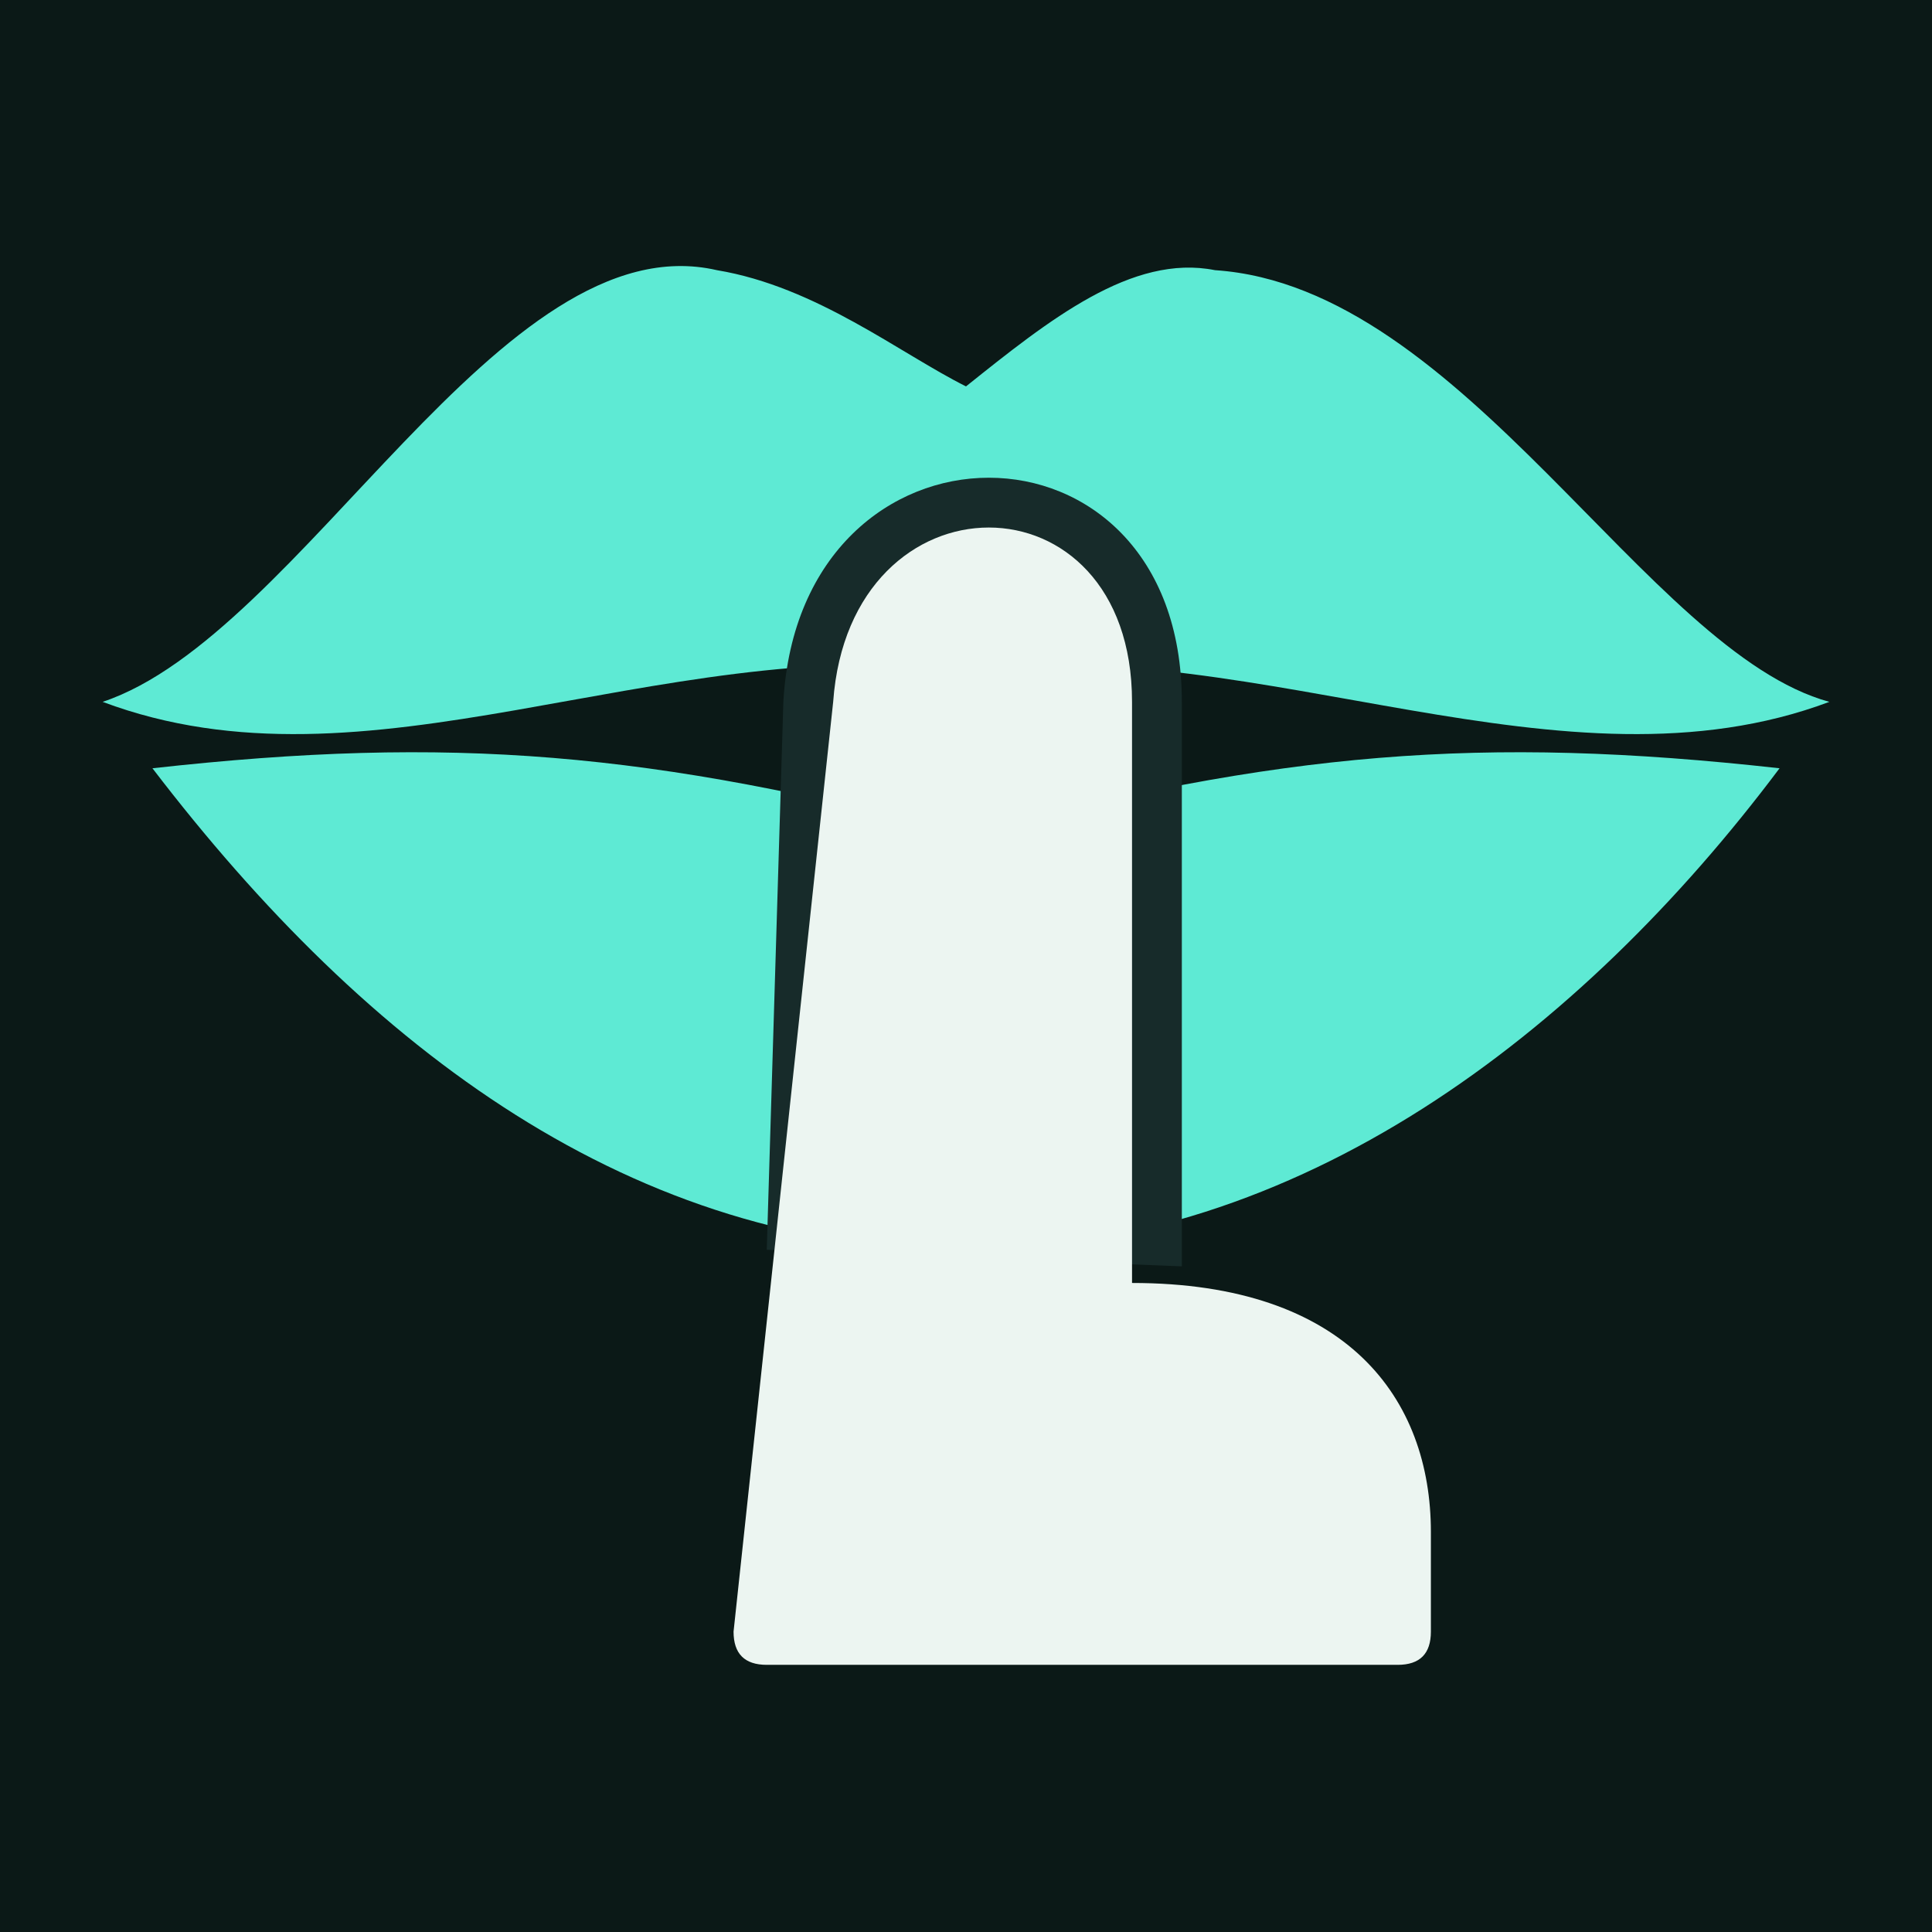
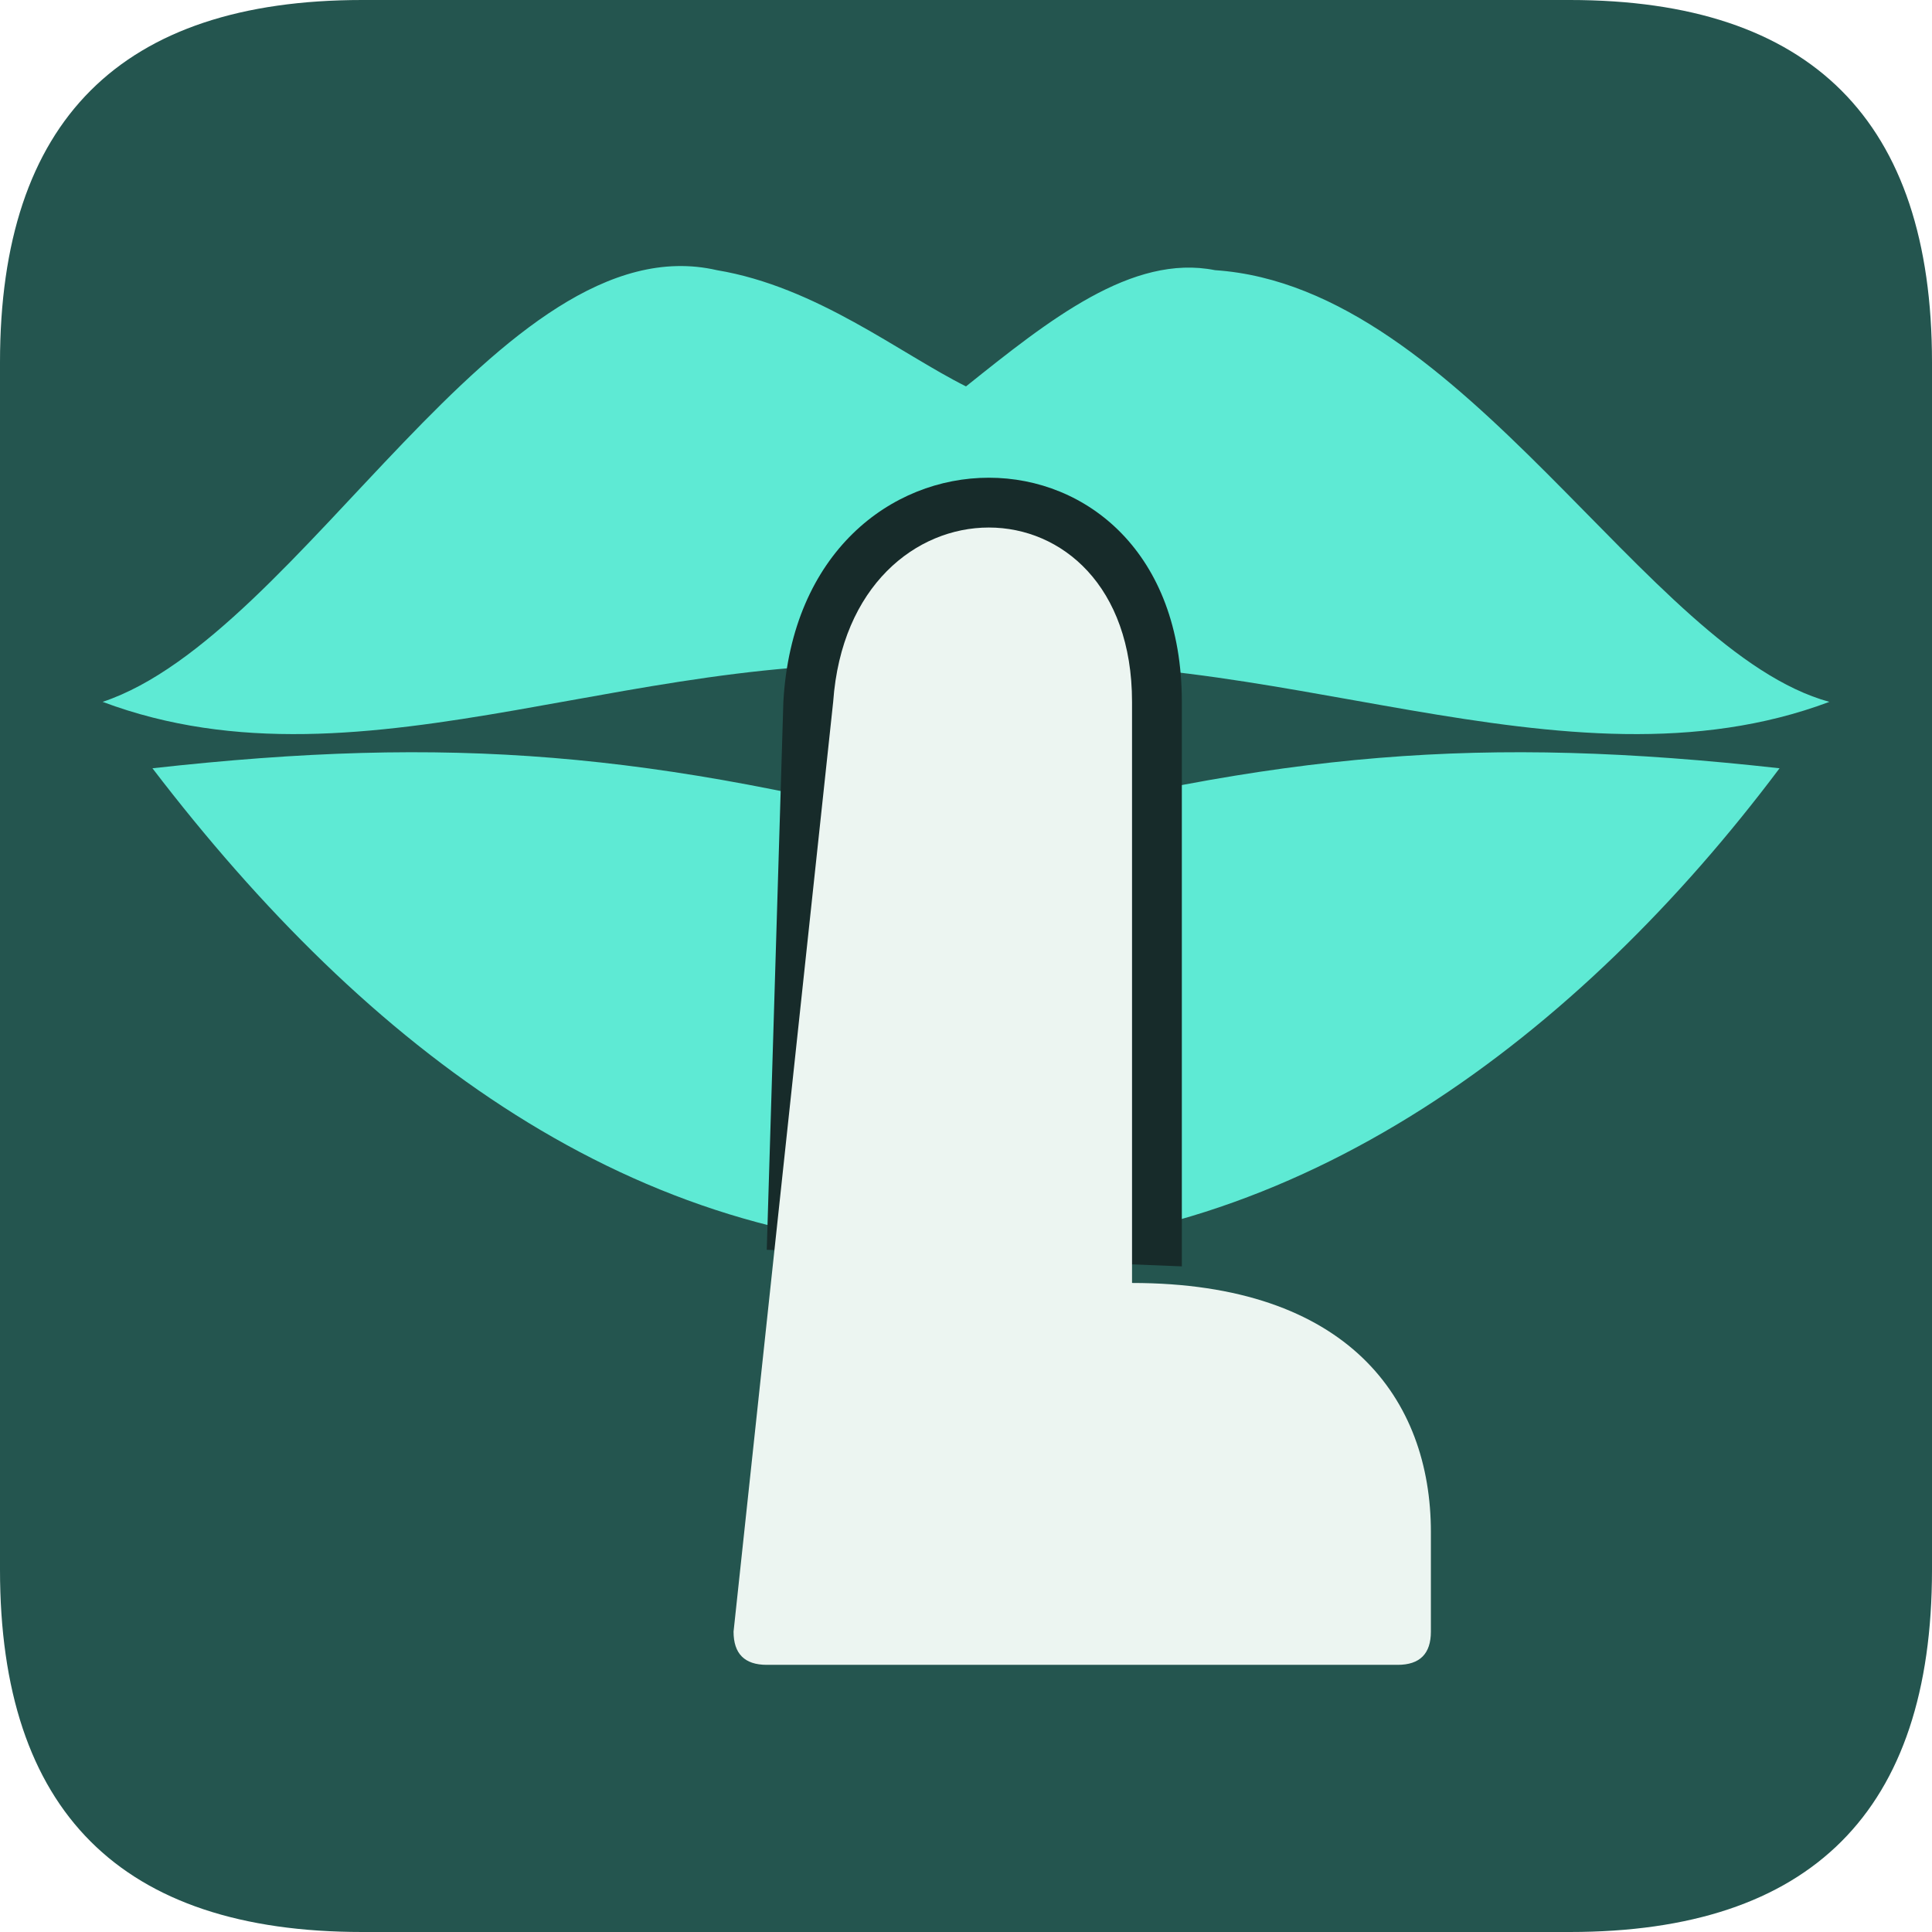
<svg xmlns="http://www.w3.org/2000/svg" viewBox="0 0 128 128" fill="none">
-   <path fill="#0b1917" d="M0 0H128V128H0Z" />
+   <path fill="#24554f" d="M24 0H104Q128 0 128 24V104Q128 128 104 128H24Q0 128 0 104V24Q0 0 24 0Z" />
  <path fill="#5eead4" d="M6.8 46.5C20.0 42.1 33.2 14.6 47.5 17.9C54.1 19 59.6 23.4 64.0 25.6C69.5 21.2 75.0 16.8 80.5 17.9C97.0 19 109.1 43.2 121.2 46.5C103.6 53.1 83.8 42.1 64.0 44.3C43.1 42.1 24.4 53.1 6.8 46.5Z" />
  <path fill="#5eead4" d="M10.1 50.9C29.9 48.7 43.1 49.8 64.0 55.3C84.9 49.8 98.1 48.7 117.9 50.9C104.7 68.5 86.0 82.8 64.0 82.8C42 82.8 24.4 69.6 10.1 50.9Z" />
  <path fill="#172b2a" d="M50.8 82.8 51.9 46.5C53 26.7 78.3 26.7 78.3 46.5V83.9L50.8 82.8Z" />
  <path fill="#ecf5f1" d="M48.6 108.1 55.2 46.5C56.3 31.1 75.0 31.1 75.0 46.5V85C89.3 85 94.8 92.7 94.8 101.5V108.1Q94.8 110.3 92.6 110.3H50.8Q48.6 110.3 48.6 108.1Z" />
</svg>
